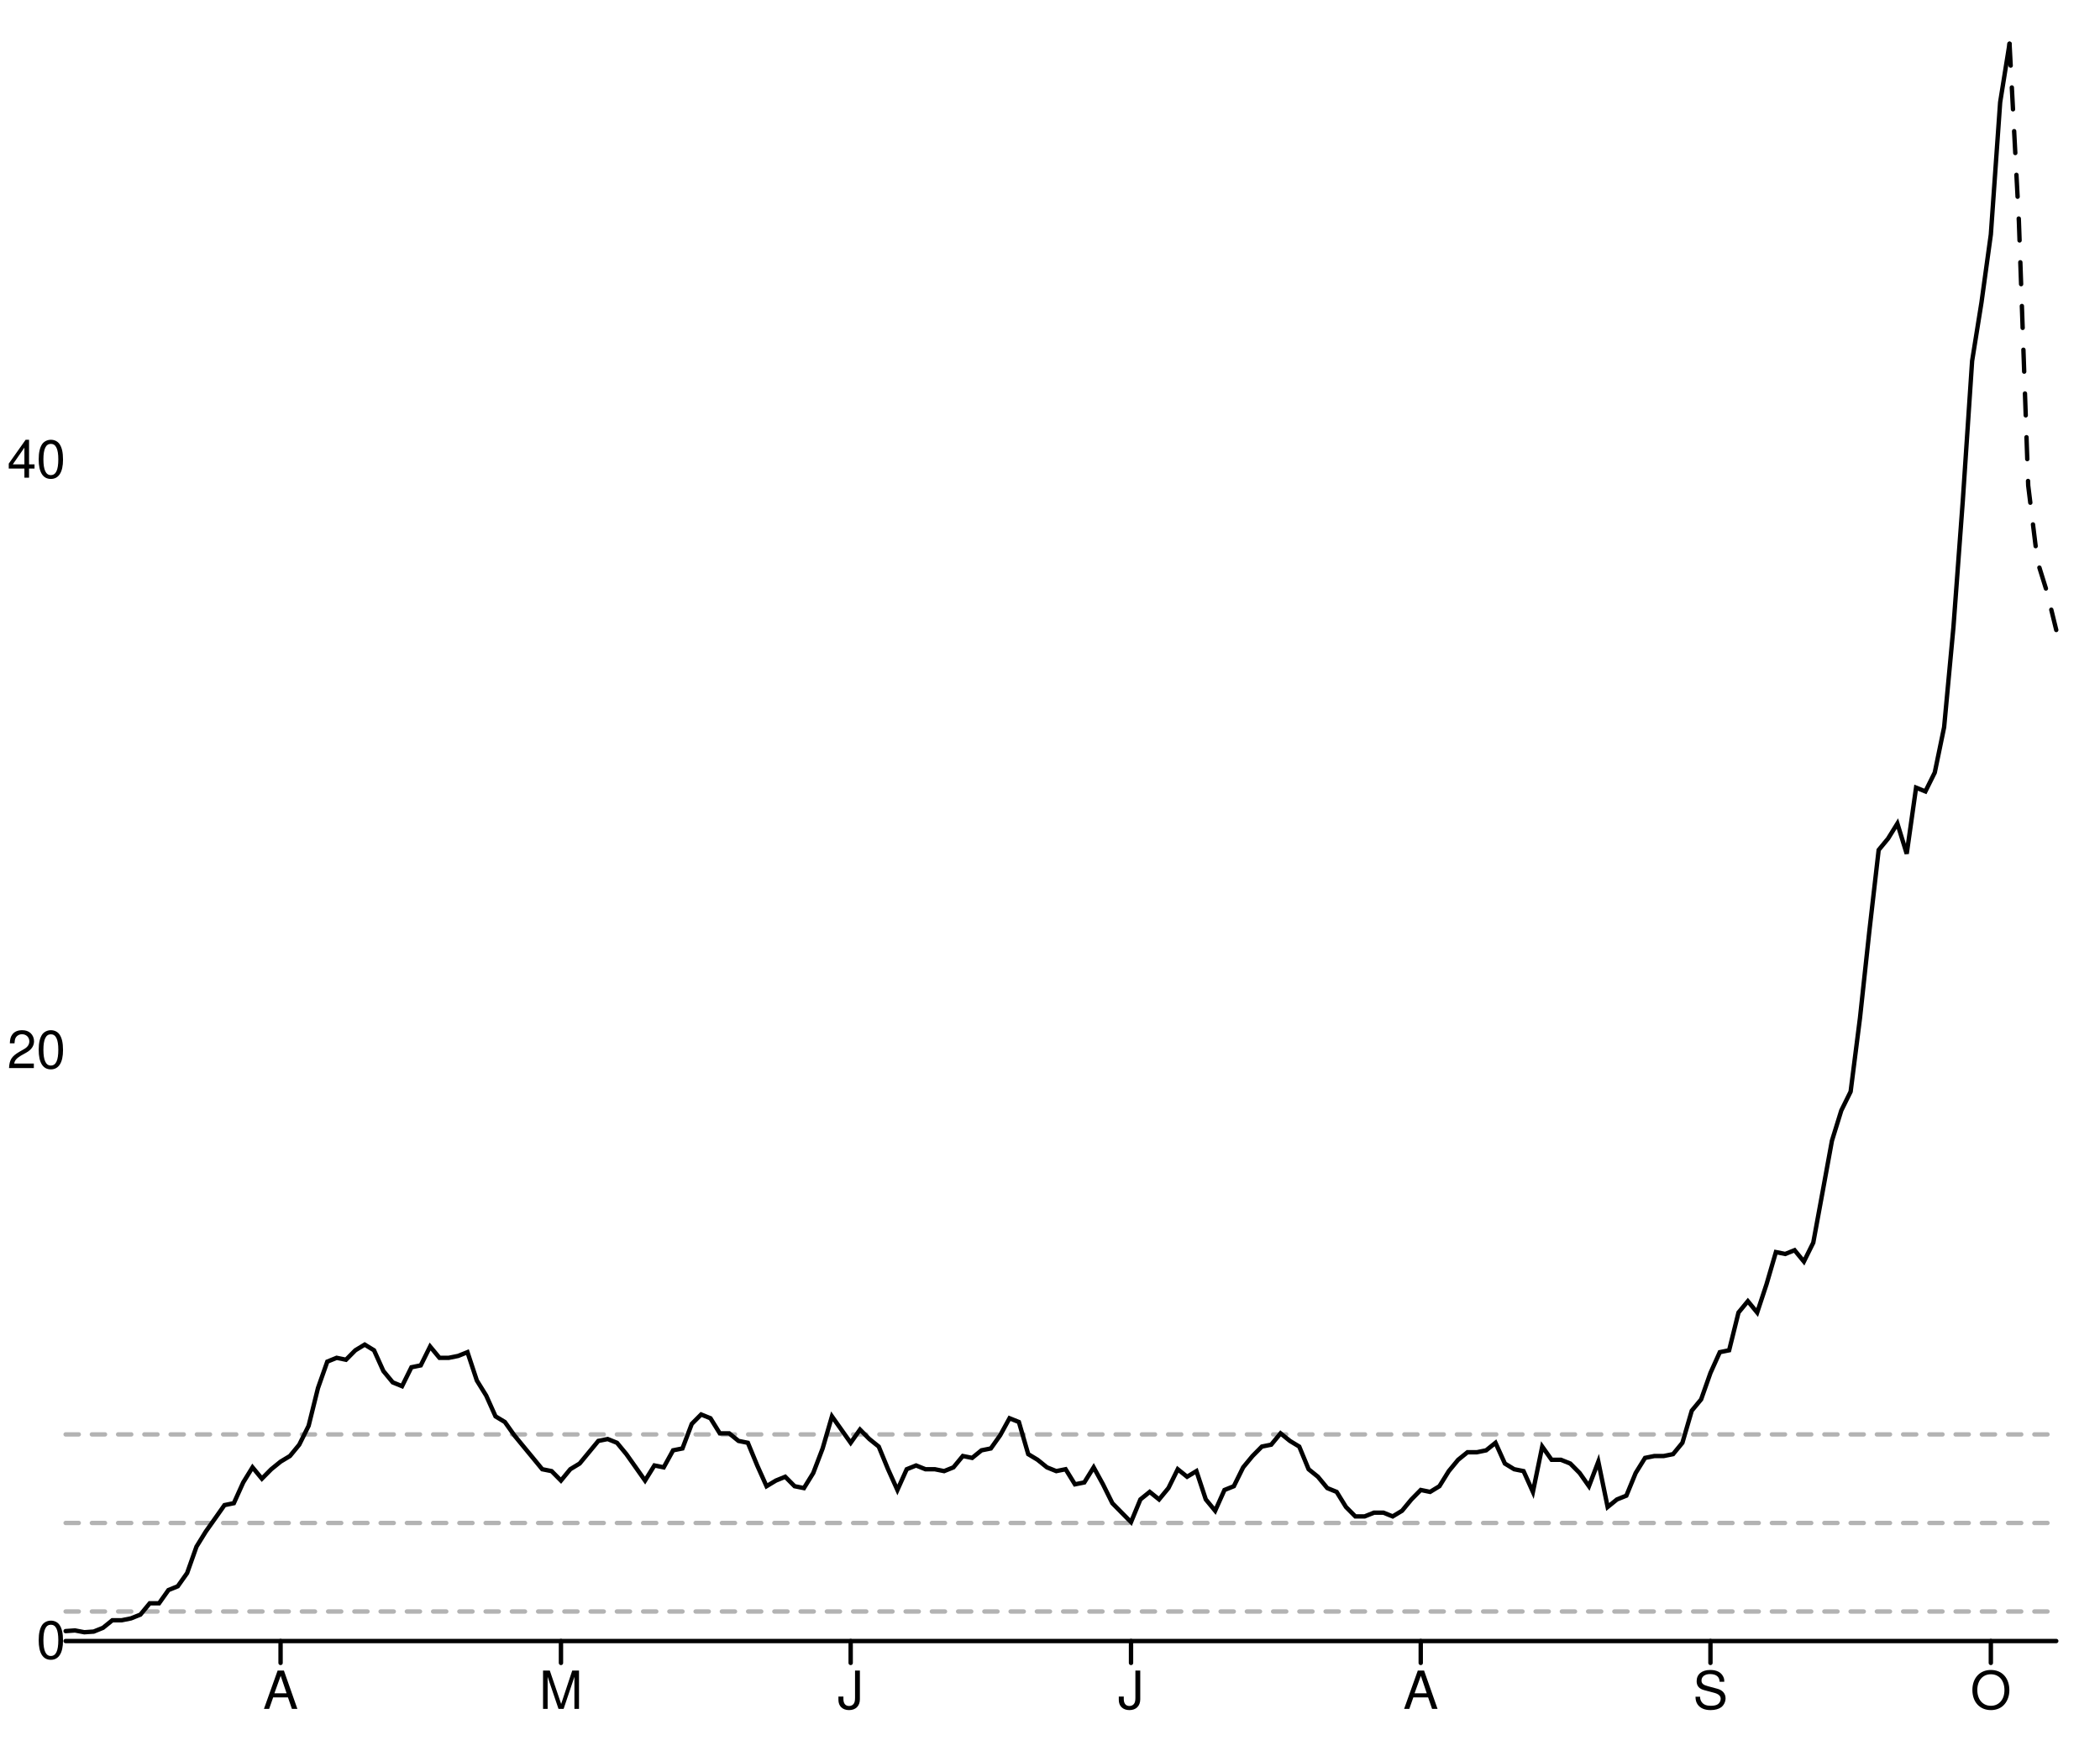
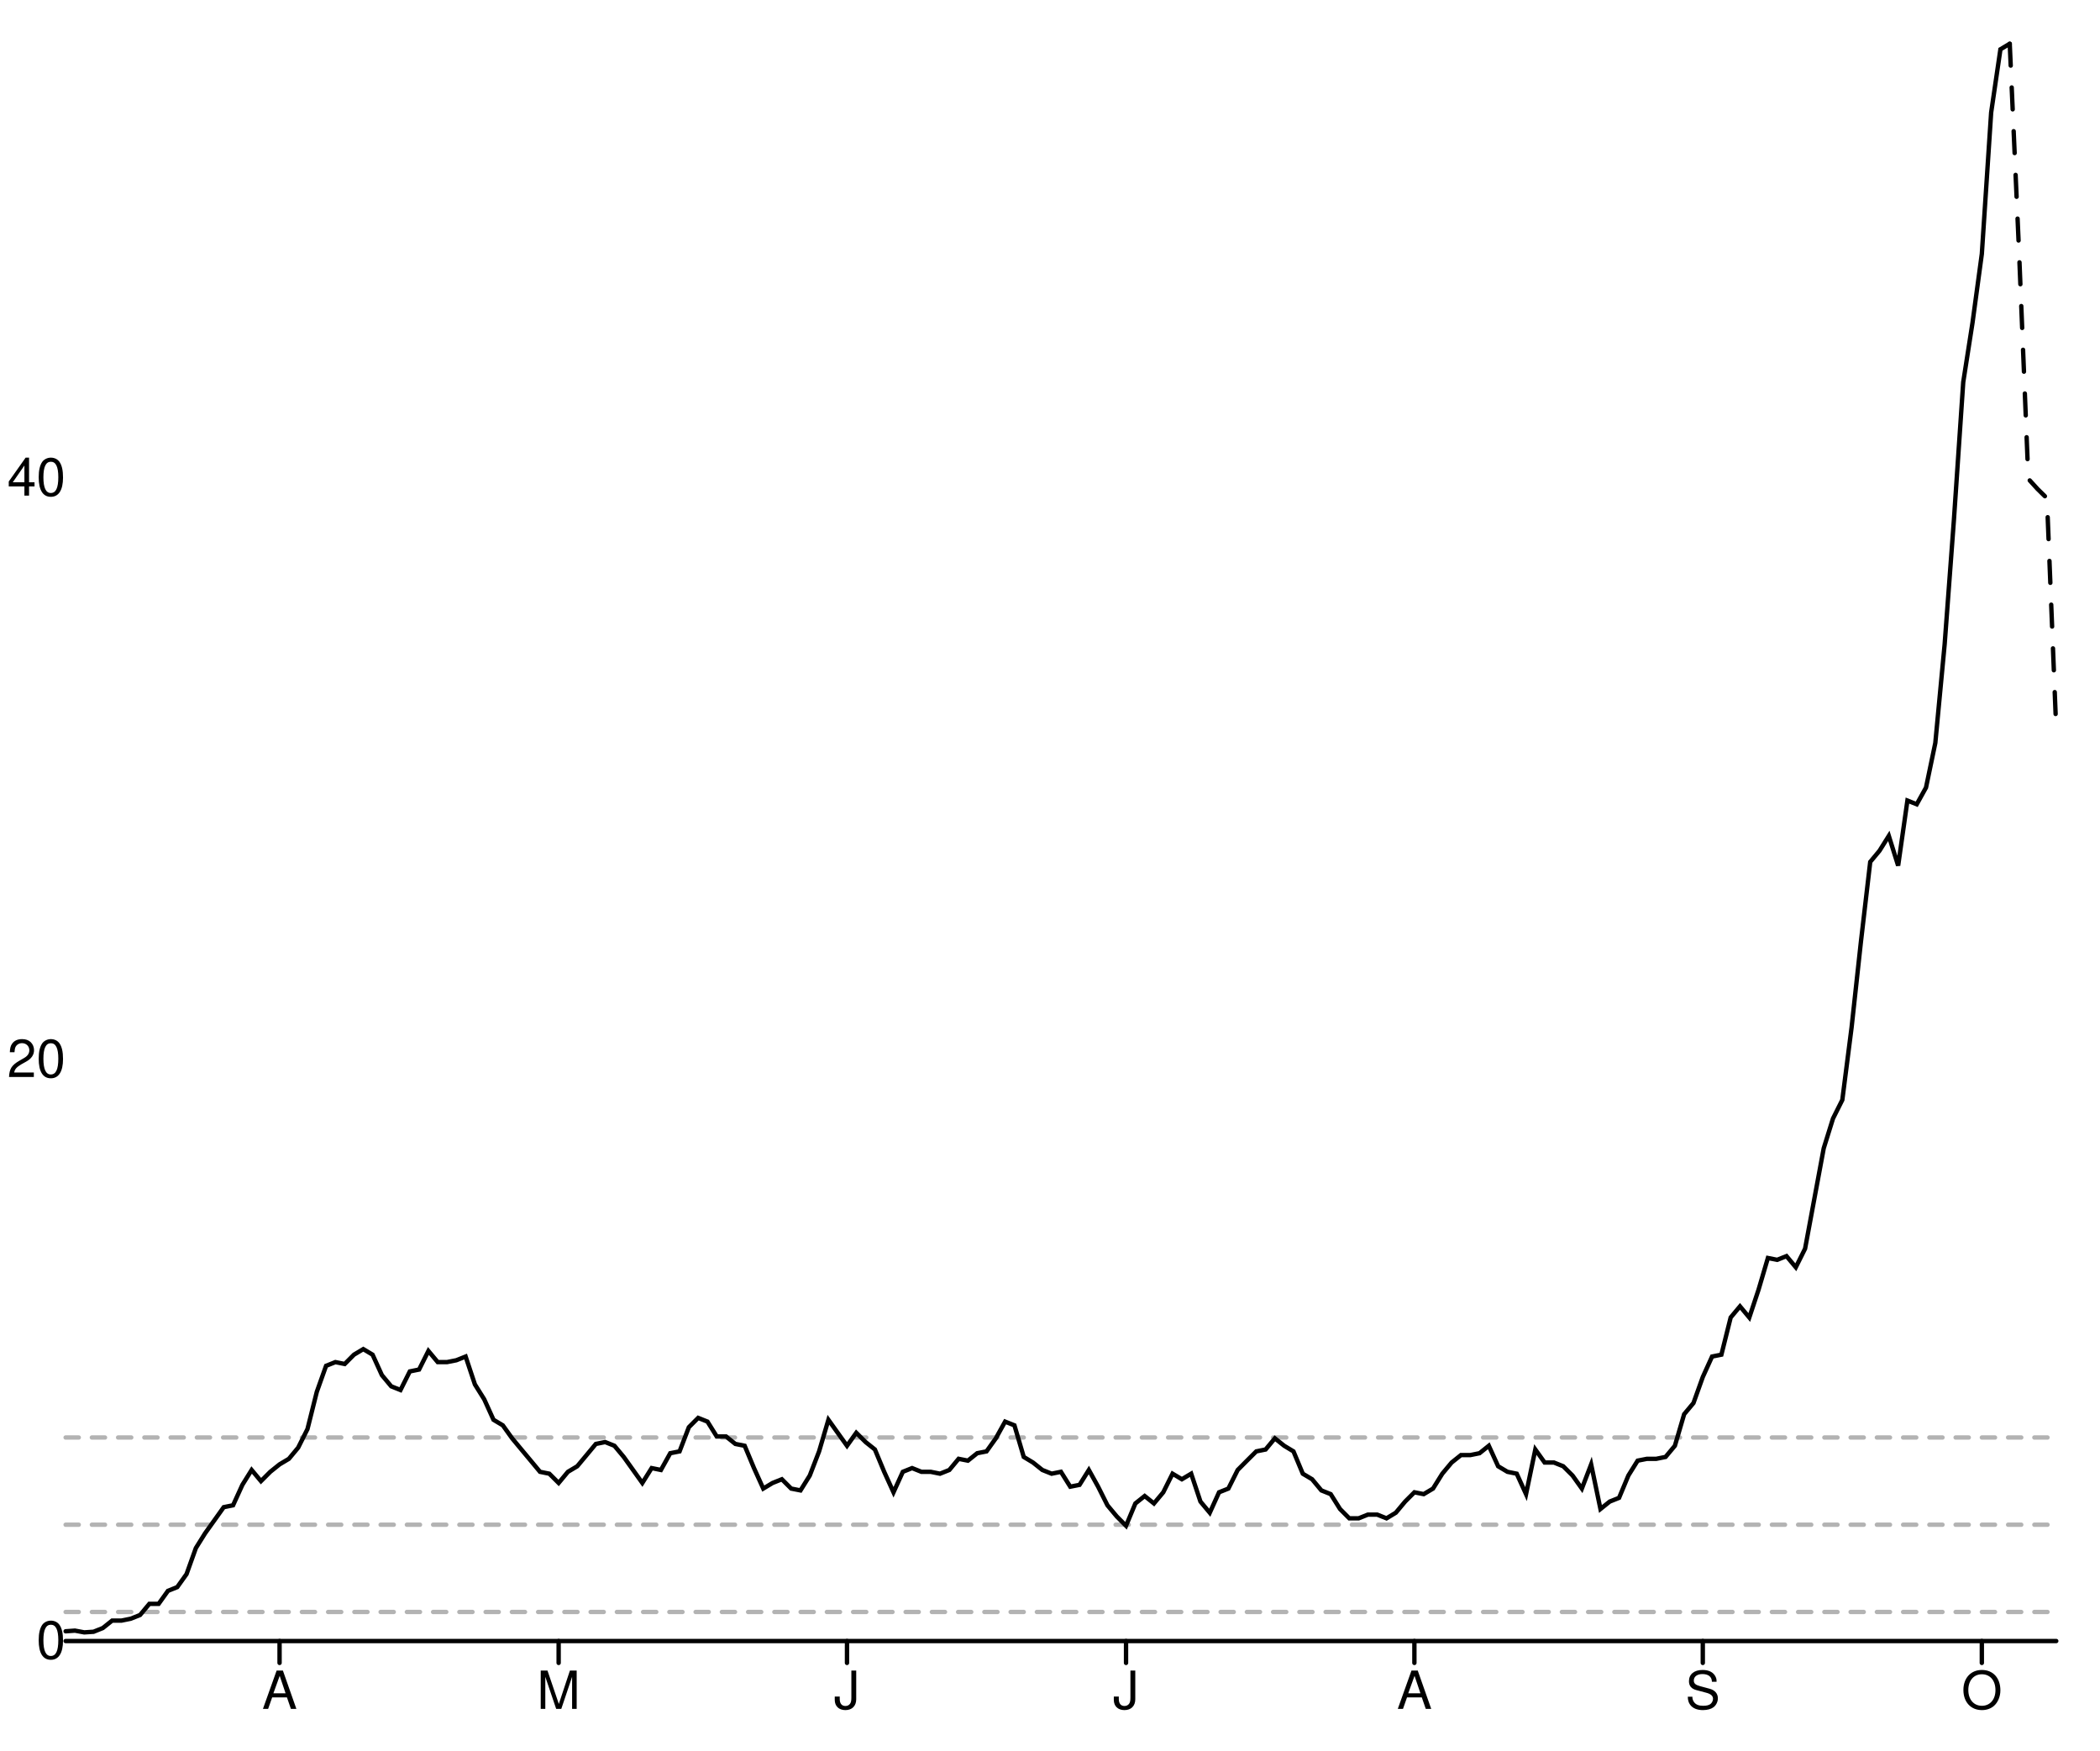
<svg xmlns="http://www.w3.org/2000/svg" width="480" height="400" viewBox="0 0 480 400" style="overflow:display" preserveAspectRatio="xMinYMin meet" overflow="visible">
  <defs>
    <style>
	.data-series path.line { fill-opacity: 0; stroke: black; }
	.data-series path.line.dotted { stroke-dasharray: 12 20 }
	.data-series circle { display: none; }
	.data-series:hover path.line, .data-series.on path.line { stroke-width: 1; }
	.data-series:hover circle, .data-series.on circle { display: inline; }
	.data-series circle:hover, .data-series circle.on { r: 1px!important; }
	.graph-grid { font-family: "Helvetica Neue",Helvetica,Arial,"Lucida Grande",sans-serif; }
	.graph-grid line { stroke: black; stroke-width: 1; stroke-linecap: round; }
	.graph-grid.graph-grid-x text { text-anchor: middle; dominant-baseline: hanging; transform: translateY(10px); }
	.graph-grid.graph-grid-y text { text-anchor: end; dominant-baseline: middle; transform: translateX(-10px); }
	</style>
  </defs>
  <g class="graph-grid graph-grid-y">
    <line x1="15.00" y1="375.00" x2="470.00" y2="375.00" data-left="15" />
    <text x="25" y="375" text-anchor="end">0</text>
-     <text x="25" y="240.079" text-anchor="end">20</text>
-     <text x="25" y="105.158" text-anchor="end">40</text>
+     <text x="25" y="242.121" text-anchor="end">20</text>
+     <text x="25" y="109.242" text-anchor="end">40</text>
    <text style="text-anchor:middle;dominant-baseline:hanging;font-weight:bold;transform: translateY(192.5px) rotate(-90deg);" />
  </g>
  <g class="graph-grid graph-grid-x">
-     <line class="tick" x1="64.13" y1="375.00" x2="64.13" y2="380.00" />
-     <text x="64.131" y="375" text-anchor="middle">A</text>
-     <line class="tick" x1="128.22" y1="375.00" x2="128.22" y2="380.00" />
-     <text x="128.216" y="375" text-anchor="middle">M</text>
-     <line class="tick" x1="194.44" y1="375.00" x2="194.44" y2="380.00" />
-     <text x="194.437" y="375" text-anchor="middle">J</text>
-     <line class="tick" x1="258.52" y1="375.00" x2="258.52" y2="380.00" />
-     <text x="258.521" y="375" text-anchor="middle">J</text>
-     <line class="tick" x1="324.74" y1="375.00" x2="324.74" y2="380.00" />
-     <text x="324.742" y="375" text-anchor="middle">A</text>
-     <line class="tick" x1="390.96" y1="375.00" x2="390.96" y2="380.00" />
-     <text x="390.962" y="375" text-anchor="middle">S</text>
-     <line class="tick" x1="455.05" y1="375.00" x2="455.05" y2="380.00" />
-     <text x="455.047" y="375" text-anchor="middle">O</text>
+     <line class="tick" x1="63.90" y1="375.00" x2="63.90" y2="380.00" />
+     <text x="63.902" y="375" text-anchor="middle">A</text>
+     <line class="tick" x1="127.69" y1="375.00" x2="127.69" y2="380.00" />
+     <text x="127.687" y="375" text-anchor="middle">M</text>
+     <line class="tick" x1="193.60" y1="375.00" x2="193.60" y2="380.00" />
+     <text x="193.598" y="375" text-anchor="middle">J</text>
+     <line class="tick" x1="257.38" y1="375.00" x2="257.38" y2="380.00" />
+     <text x="257.383" y="375" text-anchor="middle">J</text>
+     <line class="tick" x1="323.29" y1="375.00" x2="323.29" y2="380.00" />
+     <text x="323.294" y="375" text-anchor="middle">A</text>
+     <line class="tick" x1="389.21" y1="375.00" x2="389.21" y2="380.00" />
+     <text x="389.206" y="375" text-anchor="middle">S</text>
+     <line class="tick" x1="452.99" y1="375.00" x2="452.99" y2="380.00" />
+     <text x="452.991" y="375" text-anchor="middle">O</text>
    <text style="text-anchor:middle;dominant-baseline:hanging;font-weight:bold;transform: translateY(192.5px) rotate(-90deg);" />
  </g>
  <g data-series="widespread" class="data-series">
-     <path d="M 15.00,327.78L 470.00,327.78" id="E08000005-level-0" class="line" stroke-width="1" stroke-linecap="round" stroke-dasharray="3,3" fill-opacity="0.3" opacity="0.3" />
+     <path d="M 15.00,328.49L 470.00,328.49" id="E08000005-level-0" class="line" stroke-width="1" stroke-linecap="round" stroke-dasharray="3,3" fill-opacity="0.3" opacity="0.3" />
  </g>
  <g data-series="substantial" class="data-series">
-     <path d="M 15.00,348.02L 470.00,348.02" id="E08000005-level-1" class="line" stroke-width="1" stroke-linecap="round" stroke-dasharray="3,3" fill-opacity="0.3" opacity="0.3" />
+     <path d="M 15.00,348.42L 470.00,348.42" id="E08000005-level-1" class="line" stroke-width="1" stroke-linecap="round" stroke-dasharray="3,3" fill-opacity="0.3" opacity="0.3" />
  </g>
  <g data-series="moderate" class="data-series">
-     <path d="M 15.00,368.25L 470.00,368.25" id="E08000005-level-2" class="line" stroke-width="1" stroke-linecap="round" stroke-dasharray="3,3" fill-opacity="0.3" opacity="0.3" />
+     <path d="M 15.00,368.36L 470.00,368.36" id="E08000005-level-2" class="line" stroke-width="1" stroke-linecap="round" stroke-dasharray="3,3" fill-opacity="0.3" opacity="0.3" />
  </g>
  <g data-series="new-cases" class="data-series">
-     <path d="M 15.00,372.73L 17.14,372.58L 19.27,372.99L 21.41,372.84L 23.54,371.98L 25.68,370.25L 27.82,370.25L 29.95,369.82L 32.09,368.96L 34.23,366.37L 36.36,366.37L 38.50,363.35L 40.63,362.49L 42.77,359.47L 44.91,353.43L 47.04,349.98L 49.18,346.96L 51.31,343.94L 53.45,343.50L 55.59,338.76L 57.72,335.31L 59.86,337.90L 62.00,335.74L 64.13,334.01L 66.27,332.72L 68.40,330.13L 70.54,325.82L 72.68,317.19L 74.81,311.15L 76.95,310.28L 79.08,310.72L 81.22,308.56L 83.36,307.26L 85.49,308.56L 87.63,313.30L 89.77,315.89L 91.90,316.76L 94.04,312.44L 96.17,312.01L 98.31,307.70L 100.45,310.28L 102.58,310.28L 104.72,309.85L 106.85,308.99L 108.99,315.46L 111.13,318.91L 113.26,323.66L 115.40,324.95L 117.54,327.97L 119.67,330.56L 121.81,333.15L 123.94,335.74L 126.08,336.17L 128.22,338.33L 130.35,335.74L 132.49,334.44L 134.62,331.86L 136.76,329.27L 138.90,328.84L 141.03,329.70L 143.17,332.29L 145.31,335.31L 147.44,338.33L 149.58,334.88L 151.71,335.31L 153.85,331.42L 155.99,330.99L 158.12,325.38L 160.26,323.23L 162.39,324.09L 164.53,327.54L 166.67,327.54L 168.80,329.27L 170.94,329.70L 173.08,334.88L 175.21,339.62L 177.35,338.33L 179.48,337.46L 181.62,339.62L 183.76,340.05L 185.89,336.60L 188.03,330.99L 190.16,323.66L 192.30,326.68L 194.44,329.70L 196.57,326.68L 198.71,328.84L 200.85,330.56L 202.98,335.74L 205.12,340.48L 207.25,335.74L 209.39,334.88L 211.53,335.74L 213.66,335.74L 215.80,336.17L 217.93,335.31L 220.07,332.72L 222.21,333.15L 224.34,331.42L 226.48,330.99L 228.62,327.97L 230.75,324.09L 232.89,324.95L 235.02,332.29L 237.16,333.58L 239.30,335.31L 241.43,336.17L 243.57,335.74L 245.70,339.19L 247.84,338.76L 249.98,335.31L 252.11,339.19L 254.25,343.50L 256.38,345.66L 258.52,347.82L 260.66,342.64L 262.79,340.92L 264.93,342.64L 267.07,340.05L 269.20,335.74L 271.34,337.46L 273.47,336.17L 275.61,342.64L 277.75,345.23L 279.88,340.48L 282.02,339.62L 284.15,335.31L 286.29,332.72L 288.43,330.56L 290.56,330.13L 292.70,327.54L 294.84,329.27L 296.97,330.56L 299.11,335.74L 301.24,337.46L 303.38,340.05L 305.52,340.92L 307.65,344.37L 309.79,346.52L 311.92,346.52L 314.06,345.66L 316.20,345.66L 318.33,346.52L 320.47,345.23L 322.61,342.64L 324.74,340.48L 326.88,340.92L 329.01,339.62L 331.15,336.17L 333.29,333.58L 335.42,331.86L 337.56,331.86L 339.69,331.42L 341.83,329.70L 343.97,334.44L 346.10,335.74L 348.24,336.17L 350.38,340.92L 352.51,330.56L 354.65,333.58L 356.78,333.58L 358.92,334.44L 361.06,336.60L 363.19,339.62L 365.33,334.01L 367.46,344.37L 369.60,342.64L 371.74,341.78L 373.87,336.60L 376.01,333.15L 378.15,332.72L 380.28,332.72L 382.42,332.29L 384.55,329.70L 386.69,322.36L 388.83,319.78L 390.96,313.74L 393.10,308.99L 395.23,308.56L 397.37,299.93L 399.51,297.34L 401.64,299.93L 403.78,293.46L 405.92,286.12L 408.05,286.55L 410.19,285.69L 412.32,288.28L 414.46,283.97L 416.60,272.32L 418.73,260.67L 420.87,253.76L 423.00,249.45L 425.14,232.62L 427.28,212.78L 429.41,194.23L 431.55,191.64L 433.69,188.19L 435.82,195.09L 437.96,179.99L 440.09,180.85L 442.23,176.54L 444.37,166.18L 446.50,143.32L 448.64,114.41L 450.77,82.48L 452.91,69.11L 455.05,53.58L 457.18,23.37L 459.32,10.00" id="New cases" class="line" stroke-width="1" stroke-linecap="round" />
+     <path d="M 15.00,372.77L 17.13,372.62L 19.25,373.02L 21.38,372.88L 23.50,372.03L 25.63,370.33L 27.76,370.33L 29.88,369.90L 32.01,369.05L 34.14,366.50L 36.26,366.50L 38.39,363.53L 40.51,362.68L 42.64,359.70L 44.77,353.75L 46.89,350.36L 49.02,347.38L 51.14,344.41L 53.27,343.98L 55.40,339.31L 57.52,335.91L 59.65,338.46L 61.78,336.33L 63.90,334.63L 66.03,333.36L 68.15,330.81L 70.28,326.56L 72.41,318.06L 74.53,312.11L 76.66,311.26L 78.79,311.69L 80.91,309.56L 83.04,308.29L 85.16,309.56L 87.29,314.24L 89.42,316.79L 91.54,317.64L 93.67,313.39L 95.79,312.96L 97.92,308.71L 100.05,311.26L 102.17,311.26L 104.30,310.84L 106.43,309.99L 108.55,316.36L 110.68,319.76L 112.80,324.44L 114.93,325.71L 117.06,328.68L 119.18,331.23L 121.31,333.78L 123.43,336.33L 125.56,336.76L 127.69,338.88L 129.81,336.33L 131.94,335.06L 134.07,332.51L 136.19,329.96L 138.32,329.53L 140.44,330.38L 142.57,332.93L 144.70,335.91L 146.82,338.88L 148.95,335.48L 151.07,335.91L 153.20,332.08L 155.33,331.66L 157.45,326.14L 159.58,324.01L 161.71,324.86L 163.83,328.26L 165.96,328.26L 168.08,329.96L 170.21,330.38L 172.34,335.48L 174.46,340.16L 176.59,338.88L 178.71,338.03L 180.84,340.16L 182.97,340.58L 185.09,337.18L 187.22,331.66L 189.35,324.44L 191.47,327.41L 193.60,330.38L 195.72,327.41L 197.85,329.53L 199.98,331.23L 202.10,336.33L 204.23,341.01L 206.36,336.33L 208.48,335.48L 210.61,336.33L 212.73,336.33L 214.86,336.76L 216.99,335.91L 219.11,333.36L 221.24,333.78L 223.36,332.08L 225.49,331.66L 227.62,328.68L 229.74,324.86L 231.87,325.71L 234.00,332.93L 236.12,334.21L 238.25,335.91L 240.37,336.76L 242.50,336.33L 244.63,339.73L 246.75,339.31L 248.88,335.91L 251.00,339.73L 253.13,343.98L 255.26,346.53L 257.38,348.66L 259.51,343.56L 261.64,341.86L 263.76,343.56L 265.89,341.01L 268.01,336.76L 270.14,338.03L 272.27,336.76L 274.39,343.13L 276.52,345.68L 278.64,341.01L 280.77,340.16L 282.90,335.91L 285.02,333.78L 287.15,331.66L 289.28,331.23L 291.40,328.68L 293.53,330.38L 295.65,331.66L 297.78,336.76L 299.91,338.03L 302.03,340.58L 304.16,341.43L 306.29,344.83L 308.41,346.96L 310.54,346.96L 312.66,346.11L 314.79,346.11L 316.92,346.96L 319.04,345.68L 321.17,343.13L 323.29,341.01L 325.42,341.43L 327.55,340.16L 329.67,336.76L 331.80,334.21L 333.93,332.51L 336.05,332.51L 338.18,332.08L 340.30,330.38L 342.43,335.06L 344.56,336.33L 346.68,336.76L 348.81,341.43L 350.93,331.23L 353.06,334.21L 355.19,334.21L 357.31,335.06L 359.44,337.18L 361.57,340.16L 363.69,334.63L 365.82,344.83L 367.94,343.13L 370.07,342.28L 372.20,337.18L 374.32,333.78L 376.45,333.36L 378.57,333.36L 380.70,332.93L 382.83,330.38L 384.95,323.16L 387.08,320.61L 389.21,314.66L 391.33,309.99L 393.46,309.56L 395.58,301.07L 397.71,298.52L 399.84,301.07L 401.96,294.69L 404.09,287.47L 406.21,287.89L 408.34,287.04L 410.47,289.59L 412.59,285.34L 414.72,273.87L 416.85,262.40L 418.97,255.60L 421.10,251.35L 423.22,234.78L 425.35,215.23L 427.48,196.96L 429.60,194.41L 431.73,191.01L 433.86,197.81L 435.98,182.94L 438.11,183.79L 440.23,179.97L 442.36,169.77L 444.49,147.25L 446.61,118.78L 448.74,87.33L 450.86,73.74L 452.99,58.02L 455.12,25.72L 457.24,11.27L 459.37,10.00" id="New cases" class="line" stroke-width="1" stroke-linecap="round" />
  </g>
  <g data-series="recent-cases" class="data-series">
-     <path d="M 459.32,10.00L 461.46,50.56L 463.59,110.96L 465.73,128.36L 467.86,135.20L 470.00,143.96" id="Recent cases" class="line" stroke-width="1" stroke-linecap="round" stroke-dasharray="5,5" />
+     <path d="M 459.37,10.00L 461.50,57.59L 463.62,109.43L 465.75,111.77L 467.87,113.85L 470.00,166.79" id="Recent cases" class="line" stroke-width="1" stroke-linecap="round" stroke-dasharray="5,5" />
  </g>
</svg>
